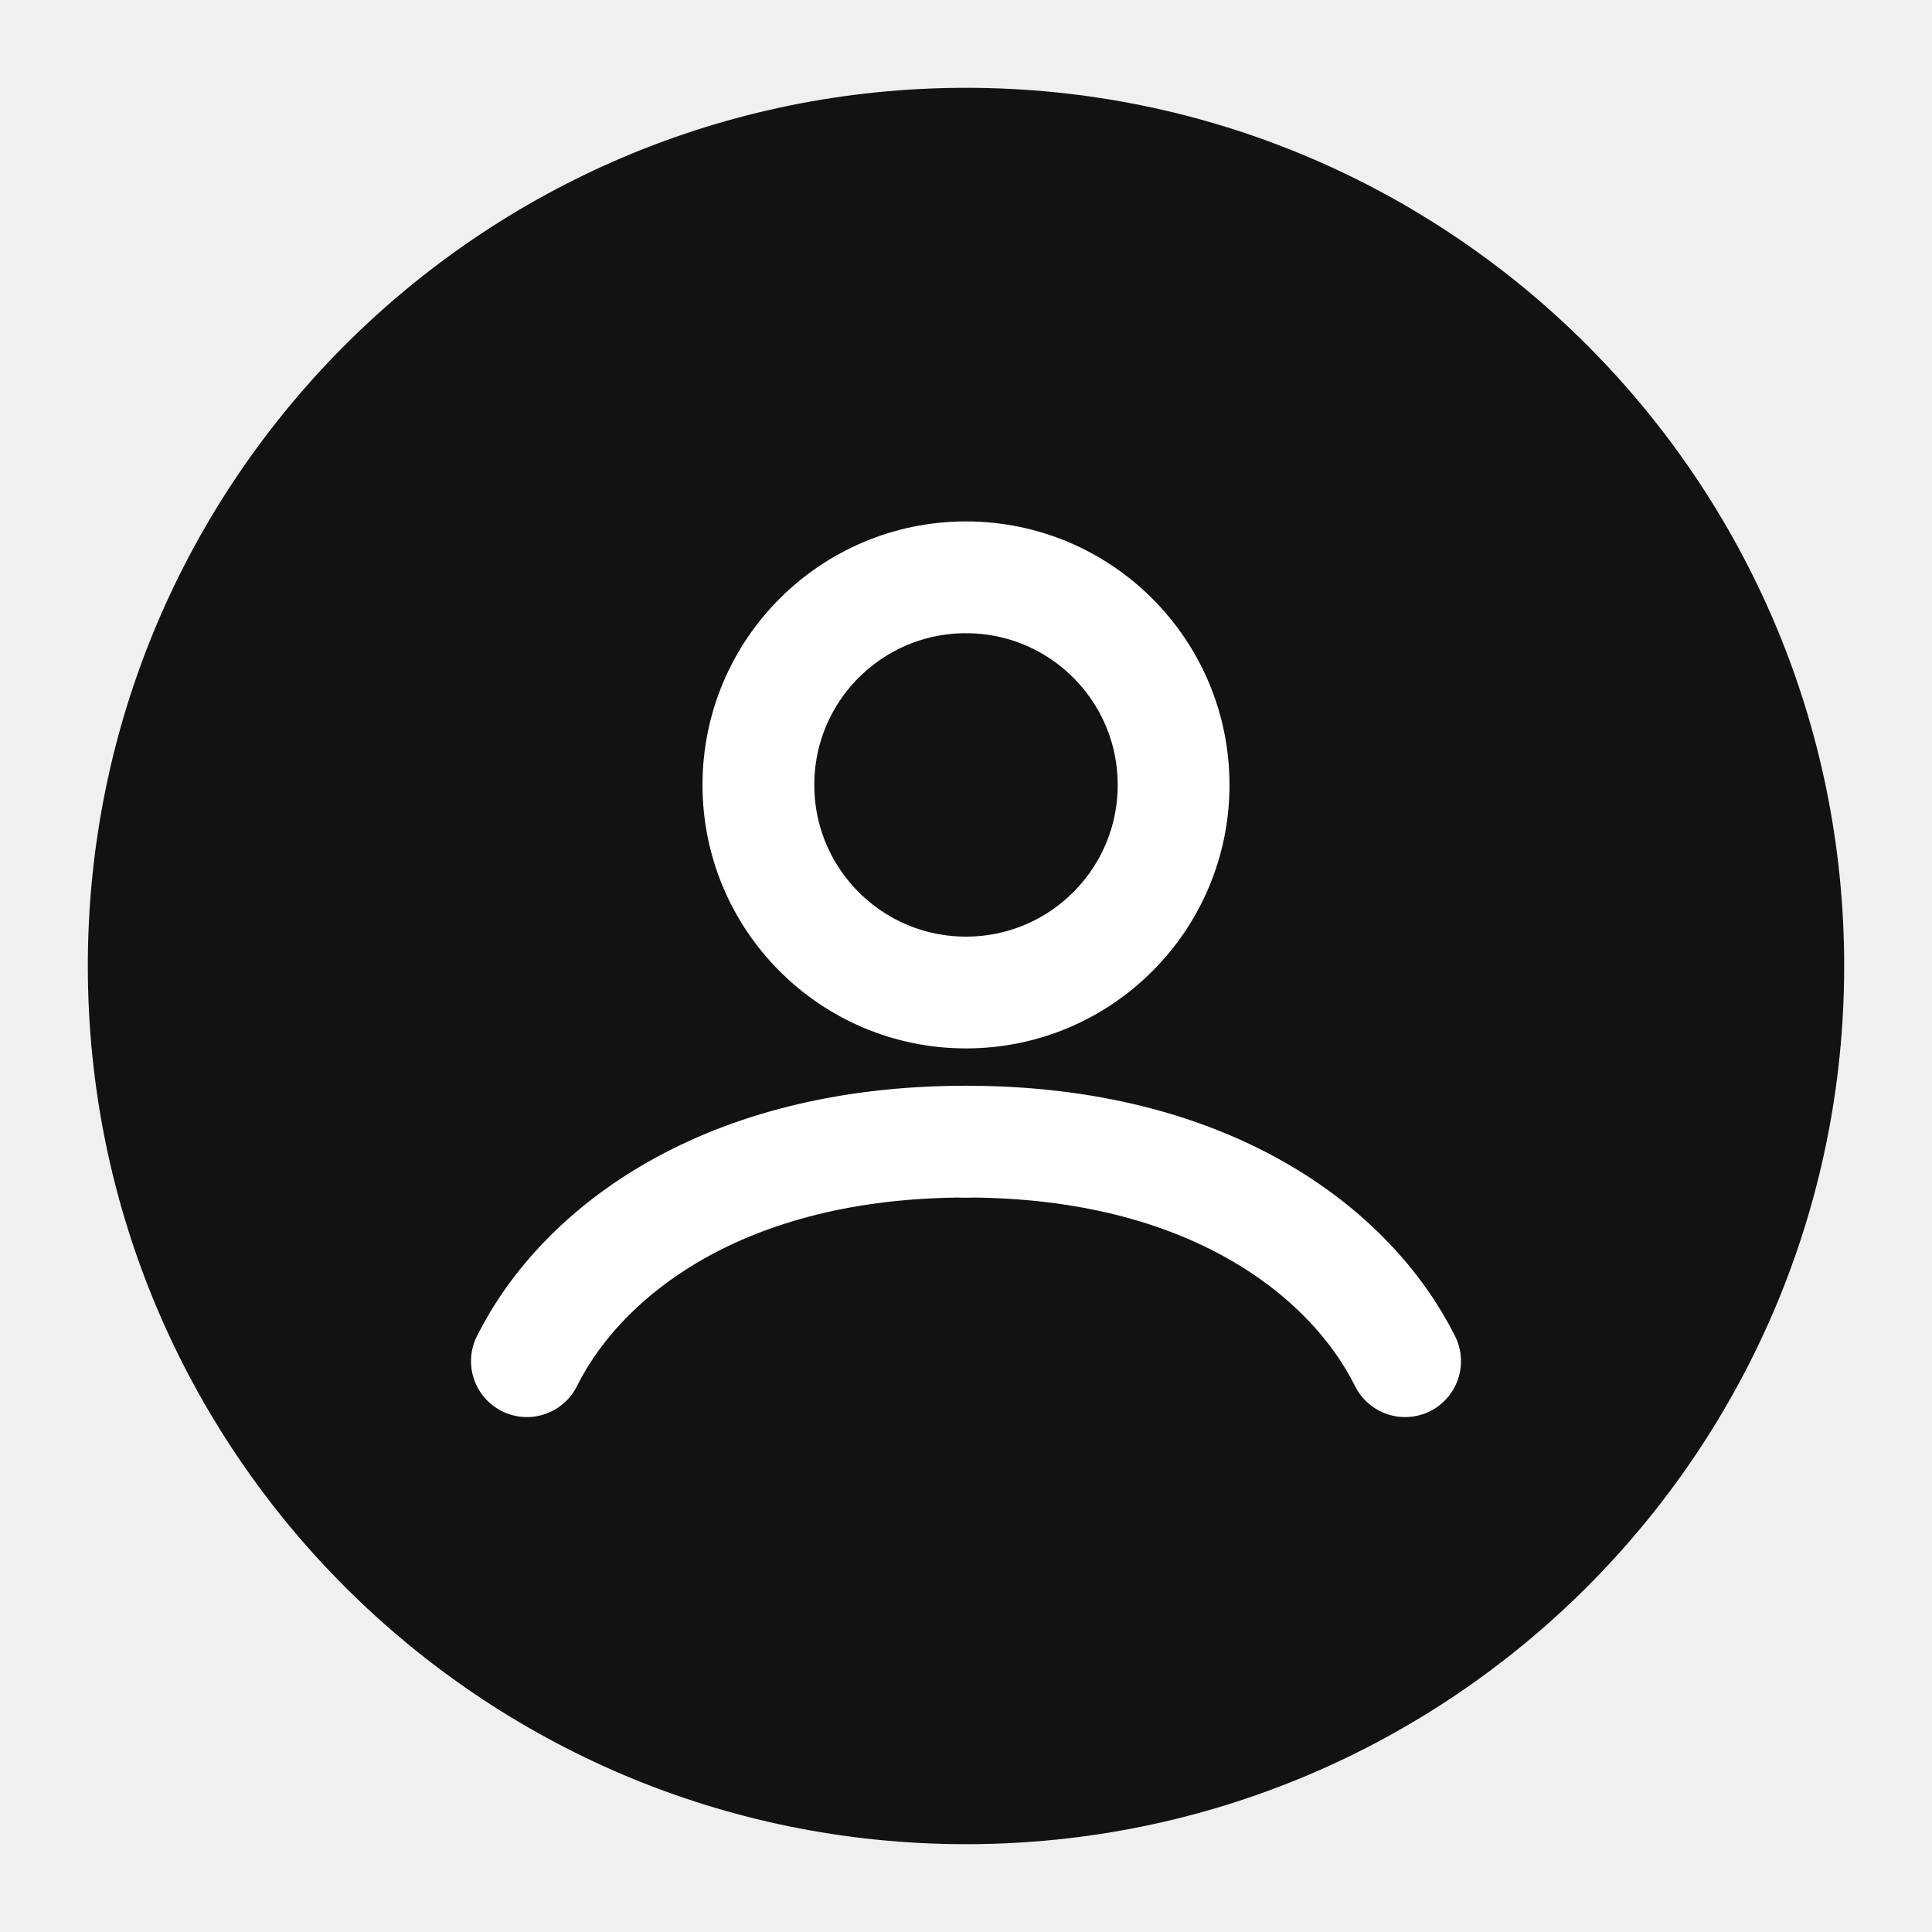
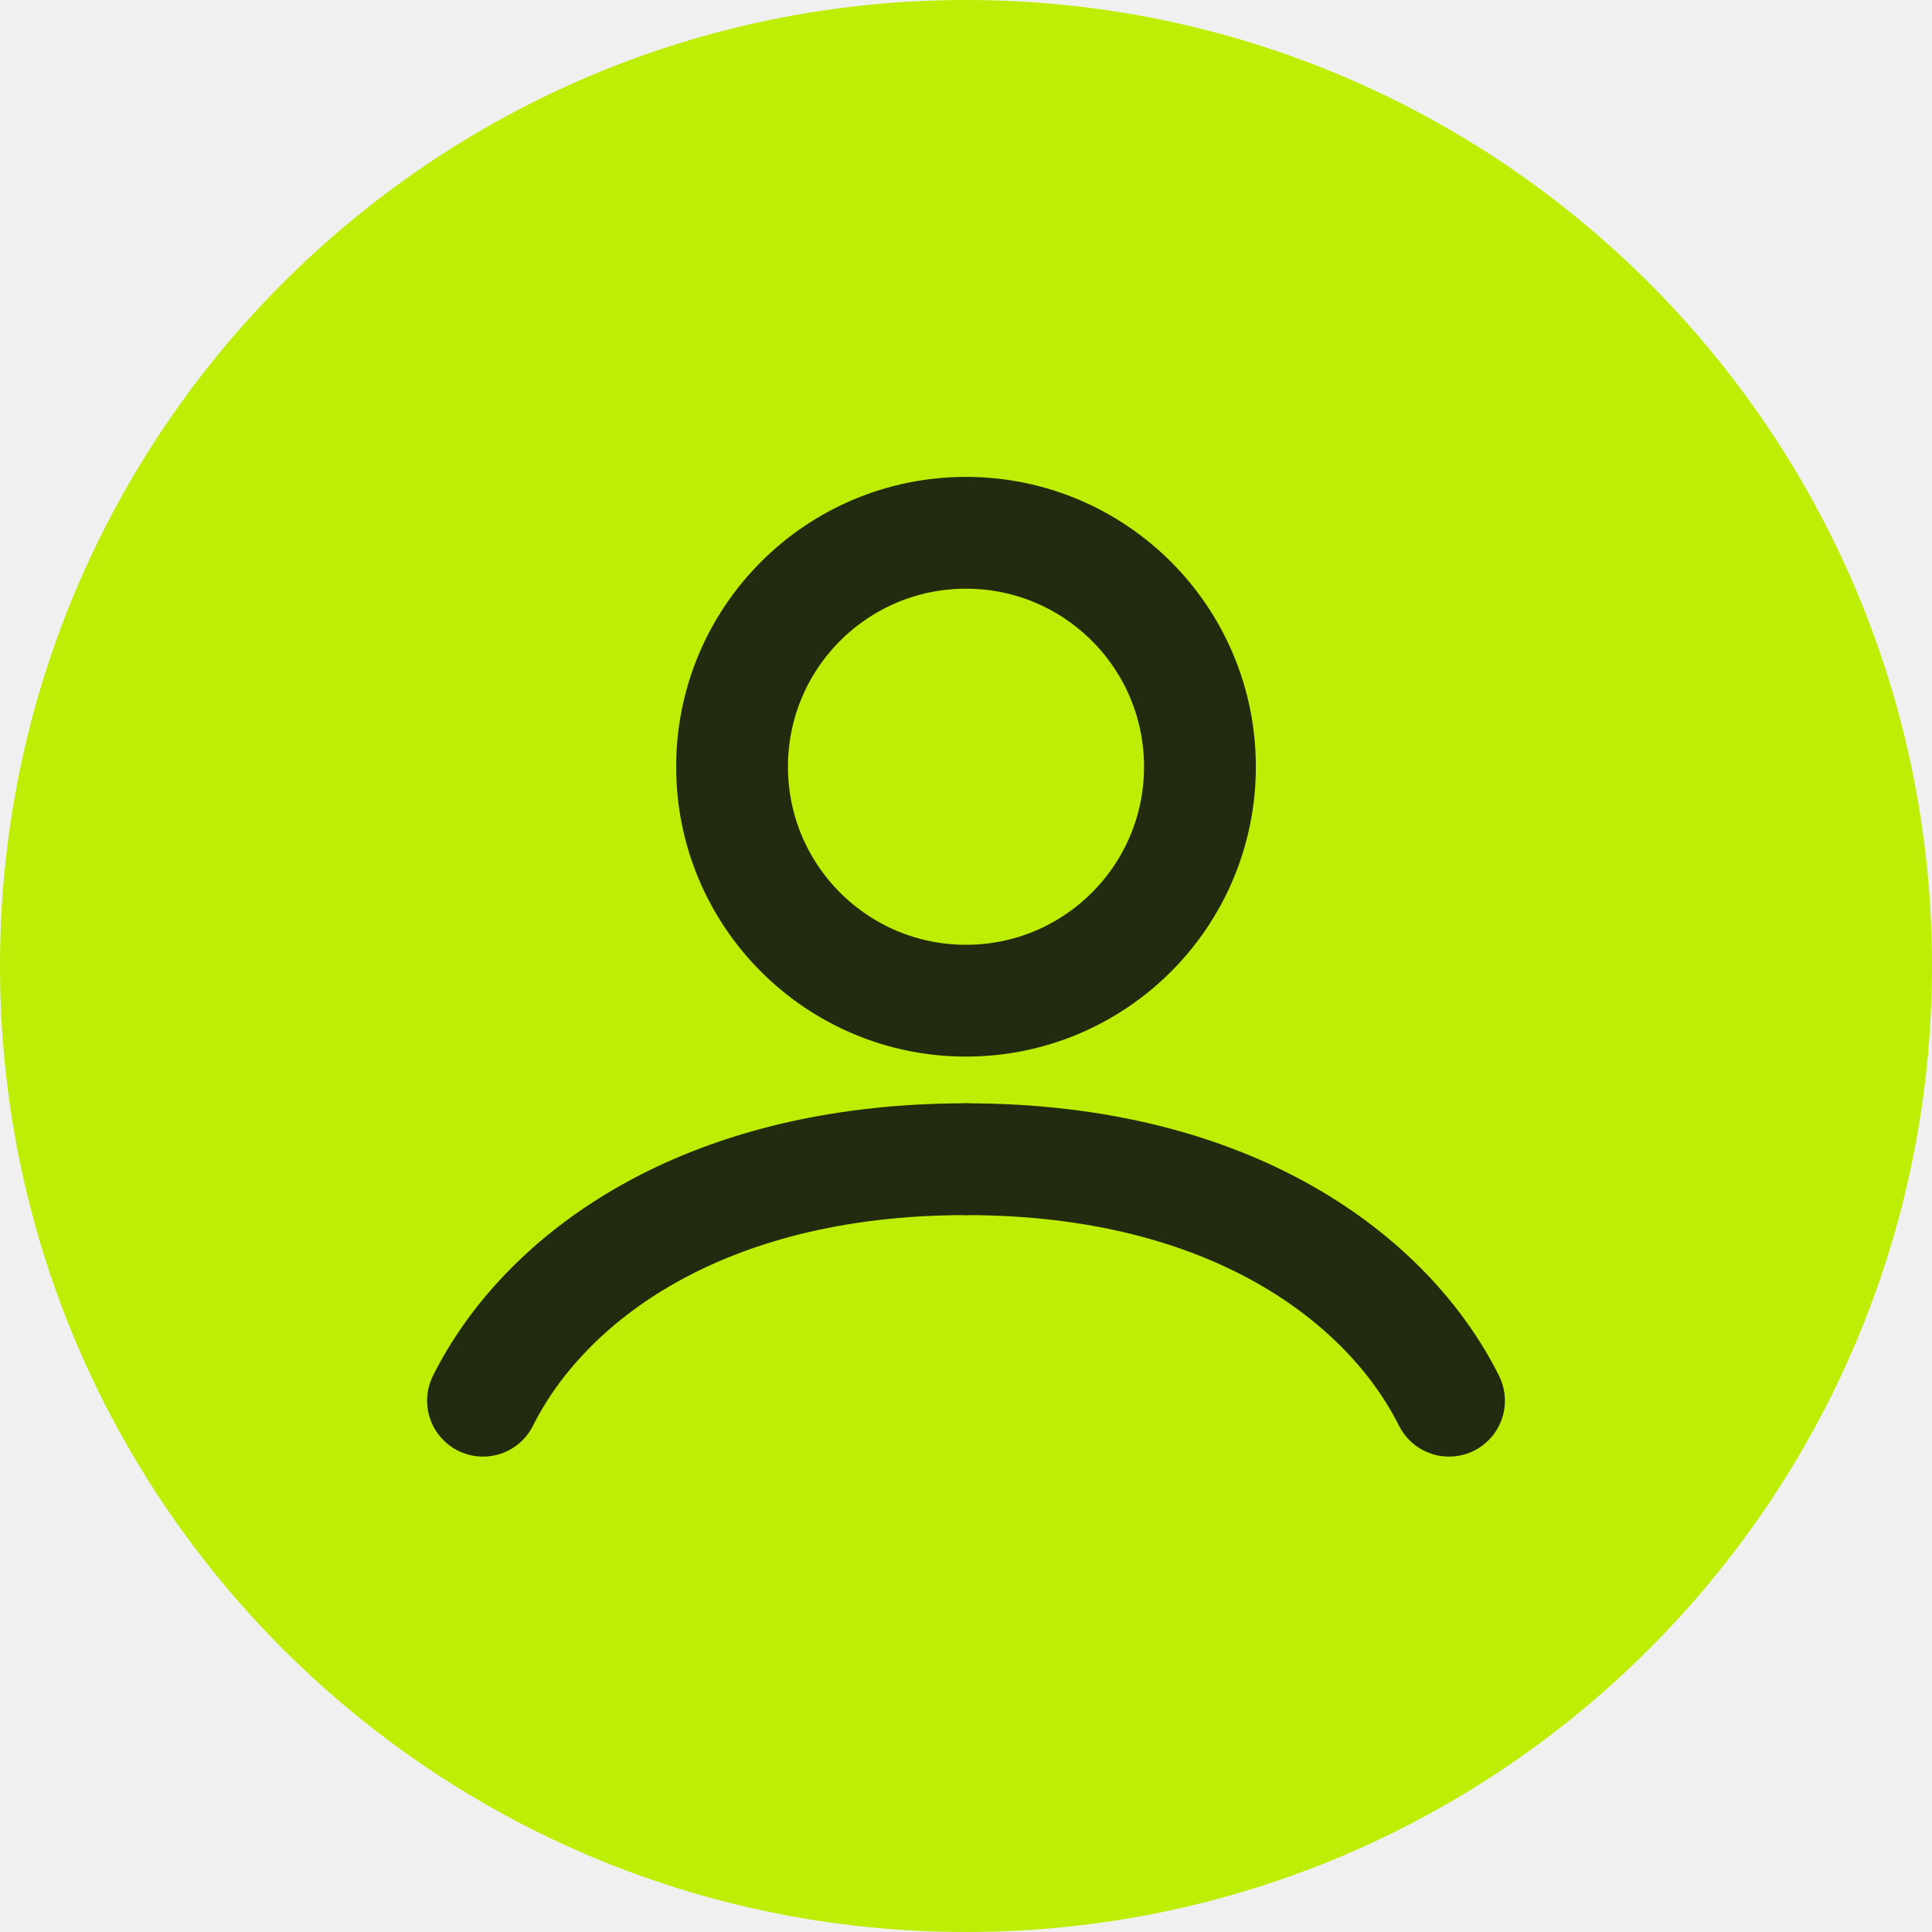
<svg xmlns="http://www.w3.org/2000/svg" width="22" height="22" viewBox="0 0 22 22" fill="none">
-   <circle cx="11" cy="11" r="10" fill="#121212" />
-   <circle cx="11" cy="8.938" r="2.364" fill="#121212" stroke="white" stroke-width="1.273" />
-   <path d="M6 15.5C6.625 14.25 8.239 13 11 13" stroke="white" stroke-width="1.273" stroke-linecap="round" />
-   <path d="M16 15.5C15.375 14.25 13.761 13 11 13" stroke="white" stroke-width="1.273" stroke-linecap="round" />
+   <g clip-path="url(#clip0_724_7971)">
+     <circle cx="11" cy="11" r="11" fill="#BEEE05" />
+     <circle cx="11" cy="8.731" r="2.664" fill="#BEEE05" stroke="#222B0F" stroke-width="1.273" />
+     <path d="M5.5 15.95C6.188 14.575 7.962 13.2 11 13.2" stroke="#222B0F" stroke-width="1.273" stroke-linecap="round" />
+     <path d="M16.5 15.95C15.812 14.575 14.038 13.2 11 13.2" stroke="#222B0F" stroke-width="1.273" stroke-linecap="round" />
+   </g>
+   <defs>
+     <clipPath id="clip0_724_7971">
+       <rect width="22" height="22" fill="white" />
+     </clipPath>
+   </defs>
</svg>
